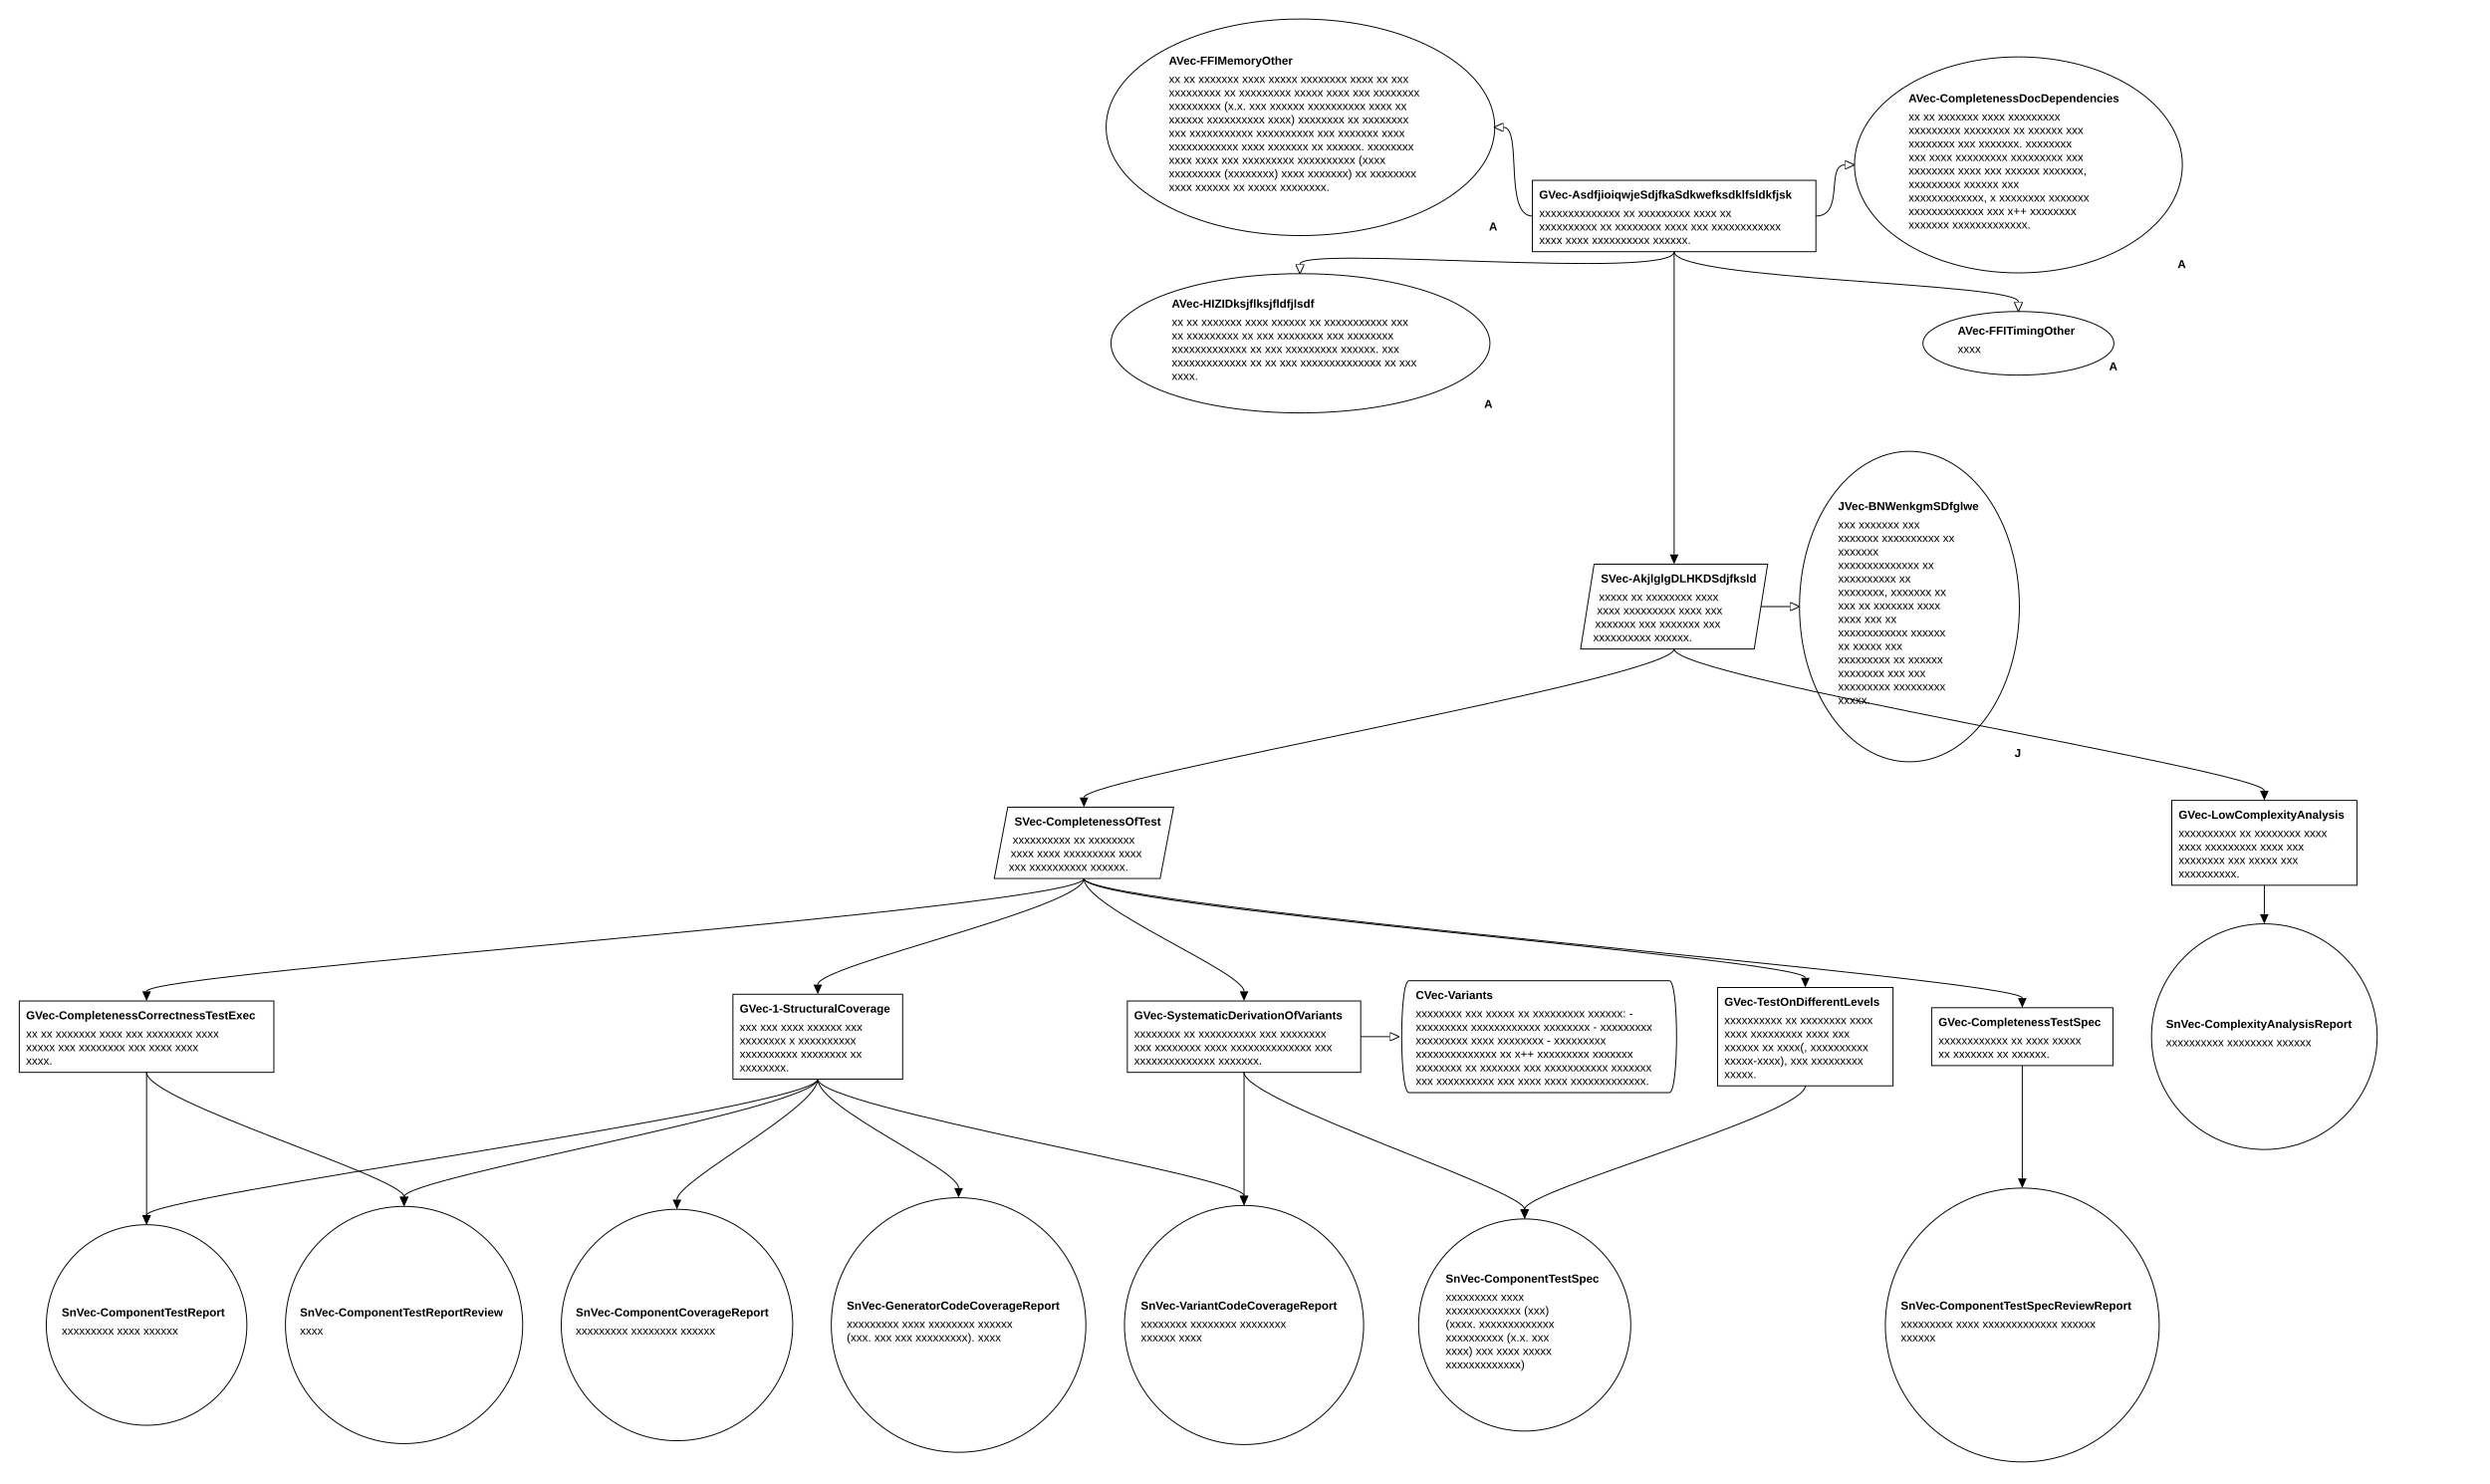
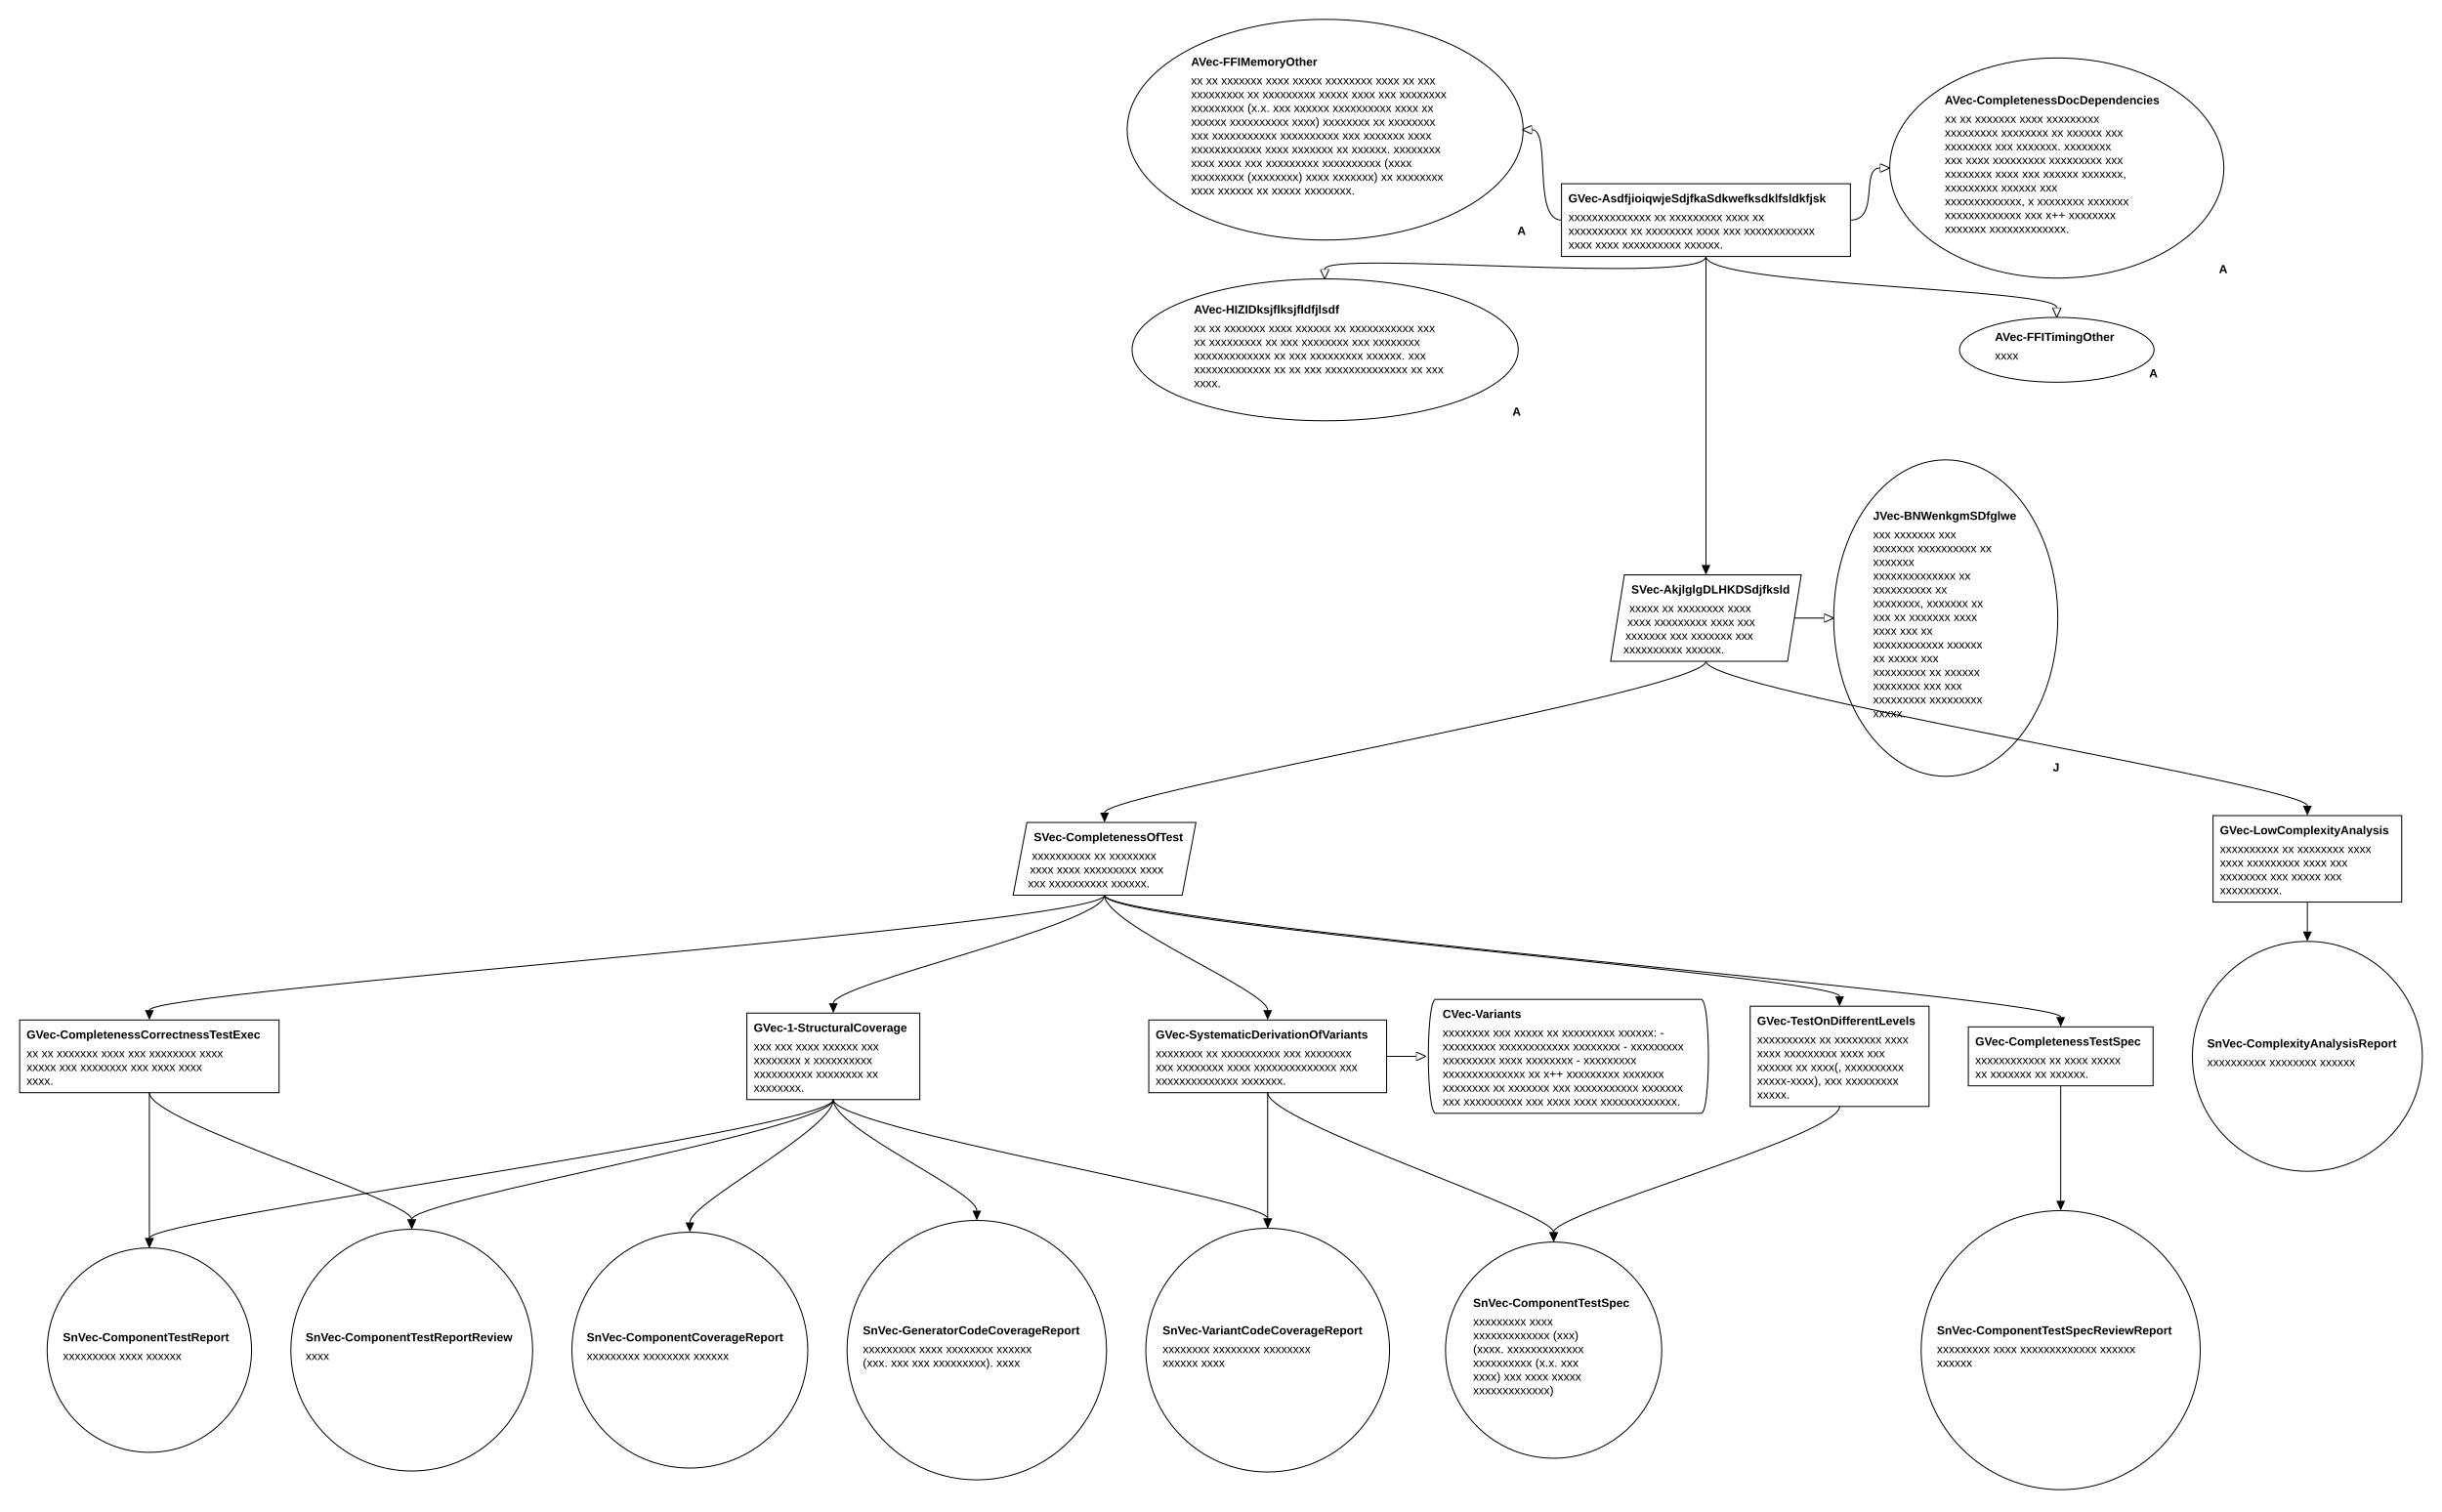
- <svg xmlns="http://www.w3.org/2000/svg" class="gsndiagram" viewBox="0 0 2582 1538">
+ <svg xmlns="http://www.w3.org/2000/svg" class="gsndiagram" viewBox="0 0 2485 1538">
  <defs>
    <marker id="supportedby_arrow" markerHeight="9" markerUnits="userSpaceOnUse" markerWidth="10" orient="auto-start-reverse" refX="0" refY="4.5">
      <polyline fill="black" points="0 0, 10 4.5, 0 9" />
    </marker>
    <marker id="incontextof_arrow" markerHeight="9" markerUnits="userSpaceOnUse" markerWidth="10" orient="auto-start-reverse" refX="0" refY="4.5">
      <polyline fill-opacity="0" points="0 0, 10 4.5, 0 9, 0 0" stroke="black" stroke-width="1" />
    </marker>
  </defs>
  <g class="gsn_module_xxx gsnelem gsnasmp" id="node_avec_ffimemoryother">
    <path class="border" d="M1147,132 a201,112,0,1,0,403,0 a201,112,0,1,0,-403,0 z" fill-opacity="0" stroke="black" stroke-width="1" />
    <text font-family="Arial" font-size="12" font-weight="bold" x="1212" y="67">AVec-FFIMemoryOther</text>
    <text font-family="Arial" font-size="12" x="1212" y="86">xx xx xxxxxxx xxxx xxxxx xxxxxxxx xxxx xx xxx</text>
    <text font-family="Arial" font-size="12" x="1212" y="100">xxxxxxxxx xx xxxxxxxxx xxxxx xxxx xxx xxxxxxxx</text>
    <text font-family="Arial" font-size="12" x="1212" y="114">xxxxxxxxx (x.x. xxx xxxxxx xxxxxxxxxx xxxx xx</text>
    <text font-family="Arial" font-size="12" x="1212" y="128">xxxxxx xxxxxxxxxx xxxx) xxxxxxxx xx xxxxxxxx</text>
    <text font-family="Arial" font-size="12" x="1212" y="142">xxx xxxxxxxxxxx xxxxxxxxxx xxx xxxxxxx xxxx</text>
    <text font-family="Arial" font-size="12" x="1212" y="156">xxxxxxxxxxxx xxxx xxxxxxx xx xxxxxx. xxxxxxxx</text>
    <text font-family="Arial" font-size="12" x="1212" y="170">xxxx xxxx xxx xxxxxxxxx xxxxxxxxxx (xxxx</text>
    <text font-family="Arial" font-size="12" x="1212" y="184">xxxxxxxxx (xxxxxxxx) xxxx xxxxxxx) xx xxxxxxxx</text>
    <text font-family="Arial" font-size="12" x="1212" y="198">xxxx xxxxxx xx xxxxx xxxxxxxx.</text>
    <text font-family="Arial" font-size="12" font-weight="bold" x="1544" y="239">A</text>
  </g>
  <g class="gsn_module_xxx gsnelem gsnasmp" id="node_avec_hizidksjflksjfldfjlsdf">
    <path class="border" d="M1152,356 a196,72,0,1,0,393,0 a196,72,0,1,0,-393,0 z" fill-opacity="0" stroke="black" stroke-width="1" />
    <text font-family="Arial" font-size="12" font-weight="bold" x="1215" y="319">AVec-HIZIDksjflksjfldfjlsdf</text>
    <text font-family="Arial" font-size="12" x="1215" y="338">xx xx xxxxxxx xxxx xxxxxx xx xxxxxxxxxxx xxx</text>
    <text font-family="Arial" font-size="12" x="1215" y="352">xx xxxxxxxxx xx xxx xxxxxxxx xxx xxxxxxxx</text>
    <text font-family="Arial" font-size="12" x="1215" y="366">xxxxxxxxxxxxx xx xxx xxxxxxxxx xxxxxx. xxx</text>
    <text font-family="Arial" font-size="12" x="1215" y="380">xxxxxxxxxxxxx xx xx xxx xxxxxxxxxxxxxx xx xxx</text>
    <text font-family="Arial" font-size="12" x="1215" y="394">xxxx.</text>
    <text font-family="Arial" font-size="12" font-weight="bold" x="1539" y="423">A</text>
  </g>
  <g class="gsn_module_xxx gsnelem gsngoal" id="node_gvec_asdfjioiqwjesdjfkasdkwefksdklfsldkfjsk">
    <path class="border" d="M1589,187 L1883,187 L1883,261 L1589,261 z" fill-opacity="0" stroke="black" stroke-width="1" />
    <text font-family="Arial" font-size="12" font-weight="bold" x="1596" y="206">GVec-AsdfjioiqwjeSdjfkaSdkwefksdklfsldkfjsk</text>
    <text font-family="Arial" font-size="12" x="1596" y="225">xxxxxxxxxxxxxx xx xxxxxxxxx xxxx xx</text>
    <text font-family="Arial" font-size="12" x="1596" y="239">xxxxxxxxxx xx xxxxxxxx xxxx xxx xxxxxxxxxxxx</text>
    <text font-family="Arial" font-size="12" x="1596" y="253">xxxx xxxx xxxxxxxxxx xxxxxx.</text>
  </g>
  <g class="gsn_module_xxx gsnelem gsnasmp" id="node_avec_completenessdocdependencies">
    <path class="border" d="M1923,171 a170,112,0,1,0,340,0 a170,112,0,1,0,-340,0 z" fill-opacity="0" stroke="black" stroke-width="1" />
    <text font-family="Arial" font-size="12" font-weight="bold" x="1979" y="106">AVec-CompletenessDocDependencies</text>
    <text font-family="Arial" font-size="12" x="1979" y="125">xx xx xxxxxxx xxxx xxxxxxxxx</text>
    <text font-family="Arial" font-size="12" x="1979" y="139">xxxxxxxxx xxxxxxxx xx xxxxxx xxx</text>
    <text font-family="Arial" font-size="12" x="1979" y="153">xxxxxxxx xxx xxxxxxx. xxxxxxxx</text>
    <text font-family="Arial" font-size="12" x="1979" y="167">xxx xxxx xxxxxxxxx xxxxxxxxx xxx</text>
    <text font-family="Arial" font-size="12" x="1979" y="181">xxxxxxxx xxxx xxx xxxxxx xxxxxxx,</text>
    <text font-family="Arial" font-size="12" x="1979" y="195">xxxxxxxxx xxxxxx xxx</text>
    <text font-family="Arial" font-size="12" x="1979" y="209">xxxxxxxxxxxxx, x xxxxxxxx xxxxxxx</text>
    <text font-family="Arial" font-size="12" x="1979" y="223">xxxxxxxxxxxxx xxx x++ xxxxxxxx</text>
    <text font-family="Arial" font-size="12" x="1979" y="237">xxxxxxx xxxxxxxxxxxxx.</text>
    <text font-family="Arial" font-size="12" font-weight="bold" x="2258" y="278">A</text>
  </g>
  <g class="gsn_module_xxx gsnelem gsnasmp" id="node_avec_ffitimingother">
    <path class="border" d="M1994,356 a99,33,0,1,0,198,0 a99,33,0,1,0,-198,0 z" fill-opacity="0" stroke="black" stroke-width="1" />
    <text font-family="Arial" font-size="12" font-weight="bold" x="2030" y="347">AVec-FFITimingOther</text>
    <text font-family="Arial" font-size="12" x="2030" y="366">xxxx</text>
    <text font-family="Arial" font-size="12" font-weight="bold" x="2187" y="384">A</text>
  </g>
  <g class="gsn_module_xxx gsnelem gsnstgy" id="node_svec_akjlglgdlhkdsdjfksld">
    <path class="border" d="M1653,585 L1833,585 L1819,673 L1639,673 z" fill-opacity="0" stroke="black" stroke-width="1" />
    <text font-family="Arial" font-size="12" font-weight="bold" x="1660" y="604">SVec-AkjlglgDLHKDSdjfksld</text>
    <text font-family="Arial" font-size="12" x="1658" y="623">xxxxx xx xxxxxxxx xxxx</text>
    <text font-family="Arial" font-size="12" x="1656" y="637">xxxx xxxxxxxxx xxxx xxx</text>
    <text font-family="Arial" font-size="12" x="1654" y="651">xxxxxxx xxx xxxxxxx xxx</text>
    <text font-family="Arial" font-size="12" x="1652" y="665">xxxxxxxxxx xxxxxx.</text>
  </g>
  <g class="gsn_module_xxx gsnelem gsnjust" id="node_jvec_bnwenkgmsdfglwe">
    <path class="border" d="M1866,629 a114,161,0,1,0,228,0 a114,161,0,1,0,-228,0 z" fill-opacity="0" stroke="black" stroke-width="1" />
    <text font-family="Arial" font-size="12" font-weight="bold" x="1906" y="529">JVec-BNWenkgmSDfglwe</text>
    <text font-family="Arial" font-size="12" x="1906" y="548">xxx xxxxxxx xxx</text>
    <text font-family="Arial" font-size="12" x="1906" y="562">xxxxxxx xxxxxxxxxx xx</text>
    <text font-family="Arial" font-size="12" x="1906" y="576">xxxxxxx</text>
    <text font-family="Arial" font-size="12" x="1906" y="590">xxxxxxxxxxxxxx xx</text>
    <text font-family="Arial" font-size="12" x="1906" y="604">xxxxxxxxxx xx</text>
    <text font-family="Arial" font-size="12" x="1906" y="618">xxxxxxxx, xxxxxxx xx</text>
    <text font-family="Arial" font-size="12" x="1906" y="632">xxx xx xxxxxxx xxxx</text>
    <text font-family="Arial" font-size="12" x="1906" y="646">xxxx xxx xx</text>
    <text font-family="Arial" font-size="12" x="1906" y="660">xxxxxxxxxxxx xxxxxx</text>
    <text font-family="Arial" font-size="12" x="1906" y="674">xx xxxxx xxx</text>
    <text font-family="Arial" font-size="12" x="1906" y="688">xxxxxxxxx xx xxxxxx</text>
    <text font-family="Arial" font-size="12" x="1906" y="702">xxxxxxxx xxx xxx</text>
    <text font-family="Arial" font-size="12" x="1906" y="716">xxxxxxxxx xxxxxxxxx</text>
    <text font-family="Arial" font-size="12" x="1906" y="730">xxxxx.</text>
    <text font-family="Arial" font-size="12" font-weight="bold" x="2089" y="785">J</text>
  </g>
  <g class="gsn_module_xxx gsnelem gsnstgy" id="node_svec_completenessoftest">
    <path class="border" d="M1045,837 L1217,837 L1203,911 L1031,911 z" fill-opacity="0" stroke="black" stroke-width="1" />
    <text font-family="Arial" font-size="12" font-weight="bold" x="1052" y="856">SVec-CompletenessOfTest</text>
    <text font-family="Arial" font-size="12" x="1050" y="875">xxxxxxxxxx xx xxxxxxxx</text>
    <text font-family="Arial" font-size="12" x="1048" y="889">xxxx xxxx xxxxxxxxx xxxx</text>
    <text font-family="Arial" font-size="12" x="1046" y="903">xxx xxxxxxxxxx xxxxxx.</text>
  </g>
  <g class="gsn_module_xxx gsnelem gsngoal" id="node_gvec_lowcomplexityanalysis">
    <path class="border" d="M2252,830 L2444,830 L2444,918 L2252,918 z" fill-opacity="0" stroke="black" stroke-width="1" />
    <text font-family="Arial" font-size="12" font-weight="bold" x="2259" y="849">GVec-LowComplexityAnalysis</text>
    <text font-family="Arial" font-size="12" x="2259" y="868">xxxxxxxxxx xx xxxxxxxx xxxx</text>
    <text font-family="Arial" font-size="12" x="2259" y="882">xxxx xxxxxxxxx xxxx xxx</text>
    <text font-family="Arial" font-size="12" x="2259" y="896">xxxxxxxx xxx xxxxx xxx</text>
    <text font-family="Arial" font-size="12" x="2259" y="910">xxxxxxxxxx.</text>
  </g>
  <g class="gsn_module_xxx gsnelem gsngoal" id="node_gvec_completenesscorrectnesstestexec">
    <path class="border" d="M20,1038 L284,1038 L284,1112 L20,1112 z" fill-opacity="0" stroke="black" stroke-width="1" />
    <text font-family="Arial" font-size="12" font-weight="bold" x="27" y="1057">GVec-CompletenessCorrectnessTestExec</text>
    <text font-family="Arial" font-size="12" x="27" y="1076">xx xx xxxxxxx xxxx xxx xxxxxxxx xxxx</text>
    <text font-family="Arial" font-size="12" x="27" y="1090">xxxxx xxx xxxxxxxx xxx xxxx xxxx</text>
    <text font-family="Arial" font-size="12" x="27" y="1104">xxxx.</text>
  </g>
  <g class="gsn_module_xxx gsnelem gsngoal" id="node_gvec_1_structuralcoverage">
    <path class="border" d="M760,1031 L936,1031 L936,1119 L760,1119 z" fill-opacity="0" stroke="black" stroke-width="1" />
    <text font-family="Arial" font-size="12" font-weight="bold" x="767" y="1050">GVec-1-StructuralCoverage</text>
    <text font-family="Arial" font-size="12" x="767" y="1069">xxx xxx xxxx xxxxxx xxx</text>
    <text font-family="Arial" font-size="12" x="767" y="1083">xxxxxxxx x xxxxxxxxxx</text>
    <text font-family="Arial" font-size="12" x="767" y="1097">xxxxxxxxxx xxxxxxxx xx</text>
    <text font-family="Arial" font-size="12" x="767" y="1111">xxxxxxxx.</text>
  </g>
  <g class="gsn_module_xxx gsnelem gsngoal" id="node_gvec_systematicderivationofvariants">
    <path class="border" d="M1169,1038 L1411,1038 L1411,1112 L1169,1112 z" fill-opacity="0" stroke="black" stroke-width="1" />
    <text font-family="Arial" font-size="12" font-weight="bold" x="1176" y="1057">GVec-SystematicDerivationOfVariants</text>
    <text font-family="Arial" font-size="12" x="1176" y="1076">xxxxxxxx xx xxxxxxxxxx xxx xxxxxxxx</text>
    <text font-family="Arial" font-size="12" x="1176" y="1090">xxx xxxxxxxx xxxx xxxxxxxxxxxxxx xxx</text>
    <text font-family="Arial" font-size="12" x="1176" y="1104">xxxxxxxxxxxxxx xxxxxxx.</text>
  </g>
  <g class="gsn_module_xxx gsnelem gsnctxt" id="node_cvec_variants">
    <path class="border" d="M1461,1017 L1731,1017 C1741,1017,1741,1133,1731,1133 L1461,1133 C1451,1133,1451,1017,1461,1017" fill-opacity="0" stroke="black" stroke-width="1" />
    <text font-family="Arial" font-size="12" font-weight="bold" x="1468" y="1036">CVec-Variants</text>
    <text font-family="Arial" font-size="12" x="1468" y="1055">xxxxxxxx xxx xxxxx xx xxxxxxxxx xxxxxx: -</text>
    <text font-family="Arial" font-size="12" x="1468" y="1069">xxxxxxxxx xxxxxxxxxxxx xxxxxxxx - xxxxxxxxx</text>
    <text font-family="Arial" font-size="12" x="1468" y="1083">xxxxxxxxx xxxx xxxxxxxx - xxxxxxxxx</text>
    <text font-family="Arial" font-size="12" x="1468" y="1097">xxxxxxxxxxxxxx xx x++ xxxxxxxxx xxxxxxx</text>
    <text font-family="Arial" font-size="12" x="1468" y="1111">xxxxxxxx xx xxxxxxx xxx xxxxxxxxxxx xxxxxxx</text>
    <text font-family="Arial" font-size="12" x="1468" y="1125">xxx xxxxxxxxxx xxx xxxx xxxx xxxxxxxxxxxxx.</text>
  </g>
  <g class="gsn_module_xxx gsnelem gsngoal" id="node_gvec_testondifferentlevels">
    <path class="border" d="M1781,1024 L1963,1024 L1963,1126 L1781,1126 z" fill-opacity="0" stroke="black" stroke-width="1" />
    <text font-family="Arial" font-size="12" font-weight="bold" x="1788" y="1043">GVec-TestOnDifferentLevels</text>
    <text font-family="Arial" font-size="12" x="1788" y="1062">xxxxxxxxxx xx xxxxxxxx xxxx</text>
    <text font-family="Arial" font-size="12" x="1788" y="1076">xxxx xxxxxxxxx xxxx xxx</text>
    <text font-family="Arial" font-size="12" x="1788" y="1090">xxxxxx xx xxxx(, xxxxxxxxxx</text>
    <text font-family="Arial" font-size="12" x="1788" y="1104">xxxxx-xxxx), xxx xxxxxxxxx</text>
    <text font-family="Arial" font-size="12" x="1788" y="1118">xxxxx.</text>
  </g>
  <g class="gsn_module_xxx gsnelem gsngoal" id="node_gvec_completenesstestspec">
    <path class="border" d="M2003,1045 L2191,1045 L2191,1105 L2003,1105 z" fill-opacity="0" stroke="black" stroke-width="1" />
    <text font-family="Arial" font-size="12" font-weight="bold" x="2010" y="1064">GVec-CompletenessTestSpec</text>
    <text font-family="Arial" font-size="12" x="2010" y="1083">xxxxxxxxxxxx xx xxxx xxxxx</text>
    <text font-family="Arial" font-size="12" x="2010" y="1097">xx xxxxxxx xx xxxxxx.</text>
  </g>
  <g class="gsn_module_xxx gsnelem gsnsltn" id="node_snvec_complexityanalysisreport">
    <path class="border" d="M2231,1075 a117,117,0,1,0,234,0 a117,117,0,1,0,-234,0 z" fill-opacity="0" stroke="black" stroke-width="1" />
    <text font-family="Arial" font-size="12" font-weight="bold" x="2246" y="1066">SnVec-ComplexityAnalysisReport</text>
    <text font-family="Arial" font-size="12" x="2246" y="1085">xxxxxxxxxx xxxxxxxx xxxxxx</text>
  </g>
  <g class="gsn_module_xxx gsnelem gsnsltn" id="node_snvec_componenttestreport">
    <path class="border" d="M48,1374 a104,104,0,1,0,208,0 a104,104,0,1,0,-208,0 z" fill-opacity="0" stroke="black" stroke-width="1" />
    <text font-family="Arial" font-size="12" font-weight="bold" x="64" y="1365">SnVec-ComponentTestReport</text>
    <text font-family="Arial" font-size="12" x="64" y="1384">xxxxxxxxx xxxx xxxxxx</text>
  </g>
  <g class="gsn_module_xxx gsnelem gsnsltn" id="node_snvec_componenttestreportreview">
    <path class="border" d="M296,1374 a123,123,0,1,0,246,0 a123,123,0,1,0,-246,0 z" fill-opacity="0" stroke="black" stroke-width="1" />
    <text font-family="Arial" font-size="12" font-weight="bold" x="311" y="1365">SnVec-ComponentTestReportReview</text>
    <text font-family="Arial" font-size="12" x="311" y="1384">xxxx</text>
  </g>
  <g class="gsn_module_xxx gsnelem gsnsltn" id="node_snvec_componentcoveragereport">
    <path class="border" d="M582,1374 a120,120,0,1,0,240,0 a120,120,0,1,0,-240,0 z" fill-opacity="0" stroke="black" stroke-width="1" />
    <text font-family="Arial" font-size="12" font-weight="bold" x="597" y="1365">SnVec-ComponentCoverageReport</text>
    <text font-family="Arial" font-size="12" x="597" y="1384">xxxxxxxxx xxxxxxxx xxxxxx</text>
  </g>
  <g class="gsn_module_xxx gsnelem gsnsltn" id="node_snvec_generatorcodecoveragereport">
    <path class="border" d="M862,1374 a132,132,0,1,0,264,0 a132,132,0,1,0,-264,0 z" fill-opacity="0" stroke="black" stroke-width="1" />
    <text font-family="Arial" font-size="12" font-weight="bold" x="878" y="1358">SnVec-GeneratorCodeCoverageReport</text>
    <text font-family="Arial" font-size="12" x="878" y="1377">xxxxxxxxx xxxx xxxxxxxx xxxxxx</text>
    <text font-family="Arial" font-size="12" x="878" y="1391">(xxx. xxx xxx xxxxxxxxx). xxxx</text>
  </g>
  <g class="gsn_module_xxx gsnelem gsnsltn" id="node_snvec_variantcodecoveragereport">
    <path class="border" d="M1166,1374 a124,124,0,1,0,248,0 a124,124,0,1,0,-248,0 z" fill-opacity="0" stroke="black" stroke-width="1" />
    <text font-family="Arial" font-size="12" font-weight="bold" x="1183" y="1358">SnVec-VariantCodeCoverageReport</text>
    <text font-family="Arial" font-size="12" x="1183" y="1377">xxxxxxxx xxxxxxxx xxxxxxxx</text>
    <text font-family="Arial" font-size="12" x="1183" y="1391">xxxxxx xxxx</text>
  </g>
  <g class="gsn_module_xxx gsnelem gsnsltn" id="node_snvec_componenttestspec">
    <path class="border" d="M1471,1374 a110,110,0,1,0,220,0 a110,110,0,1,0,-220,0 z" fill-opacity="0" stroke="black" stroke-width="1" />
    <text font-family="Arial" font-size="12" font-weight="bold" x="1499" y="1330">SnVec-ComponentTestSpec</text>
    <text font-family="Arial" font-size="12" x="1499" y="1349">xxxxxxxxx xxxx</text>
    <text font-family="Arial" font-size="12" x="1499" y="1363">xxxxxxxxxxxxx (xxx)</text>
    <text font-family="Arial" font-size="12" x="1499" y="1377">(xxxx. xxxxxxxxxxxxx</text>
    <text font-family="Arial" font-size="12" x="1499" y="1391">xxxxxxxxxx (x.x. xxx</text>
    <text font-family="Arial" font-size="12" x="1499" y="1405">xxxx) xxx xxxx xxxxx</text>
    <text font-family="Arial" font-size="12" x="1499" y="1419">xxxxxxxxxxxxx)</text>
  </g>
  <g class="gsn_module_xxx gsnelem gsnsltn" id="node_snvec_componenttestspecreviewreport">
    <path class="border" d="M1955,1374 a142,142,0,1,0,284,0 a142,142,0,1,0,-284,0 z" fill-opacity="0" stroke="black" stroke-width="1" />
    <text font-family="Arial" font-size="12" font-weight="bold" x="1971" y="1358">SnVec-ComponentTestSpecReviewReport</text>
    <text font-family="Arial" font-size="12" x="1971" y="1377">xxxxxxxxx xxxx xxxxxxxxxxxxx xxxxxx</text>
    <text font-family="Arial" font-size="12" x="1971" y="1391">xxxxxx</text>
  </g>
  <path class="gsnedge gsninspby" d="M848,1119 C848,1149,702,1224,702,1244" fill-opacity="0" marker-end="url(#supportedby_arrow)" stroke="black" stroke-width="1" />
  <path class="gsnedge gsninspby" d="M848,1119 C848,1149,152,1240,152,1260" fill-opacity="0" marker-end="url(#supportedby_arrow)" stroke="black" stroke-width="1" />
  <path class="gsnedge gsninspby" d="M848,1119 C848,1149,419,1221,419,1241" fill-opacity="0" marker-end="url(#supportedby_arrow)" stroke="black" stroke-width="1" />
  <path class="gsnedge gsninspby" d="M848,1119 C848,1149,994,1212,994,1232" fill-opacity="0" marker-end="url(#supportedby_arrow)" stroke="black" stroke-width="1" />
  <path class="gsnedge gsninspby" d="M848,1119 C848,1149,1290,1220,1290,1240" fill-opacity="0" marker-end="url(#supportedby_arrow)" stroke="black" stroke-width="1" />
  <path class="gsnedge gsninctxt" d="M1883,224 C1913,224,1893,171,1913,171" fill-opacity="0" marker-end="url(#incontextof_arrow)" stroke="black" stroke-width="1" />
  <path class="gsnedge gsninctxt" d="M1589,224 C1559,224,1579,132,1559,132" fill-opacity="0" marker-end="url(#incontextof_arrow)" stroke="black" stroke-width="1" />
  <path class="gsnedge gsninctxt" d="M1736,261 C1736,291,2093,293,2093,313" fill-opacity="0" marker-end="url(#incontextof_arrow)" stroke="black" stroke-width="1" />
  <path class="gsnedge gsninctxt" d="M1736,261 C1736,291,1348,254,1348,274" fill-opacity="0" marker-end="url(#incontextof_arrow)" stroke="black" stroke-width="1" />
  <path class="gsnedge gsninspby" d="M1736,261 C1736,291,1736,555,1736,575" fill-opacity="0" marker-end="url(#supportedby_arrow)" stroke="black" stroke-width="1" />
  <path class="gsnedge gsninspby" d="M152,1112 C152,1142,152,1240,152,1260" fill-opacity="0" marker-end="url(#supportedby_arrow)" stroke="black" stroke-width="1" />
  <path class="gsnedge gsninspby" d="M152,1112 C152,1142,419,1221,419,1241" fill-opacity="0" marker-end="url(#supportedby_arrow)" stroke="black" stroke-width="1" />
  <path class="gsnedge gsninspby" d="M2097,1105 C2097,1135,2097,1202,2097,1222" fill-opacity="0" marker-end="url(#supportedby_arrow)" stroke="black" stroke-width="1" />
  <path class="gsnedge gsninspby" d="M2348,918 C2348,948,2348,928,2348,948" fill-opacity="0" marker-end="url(#supportedby_arrow)" stroke="black" stroke-width="1" />
  <path class="gsnedge gsninctxt" d="M1411,1075 C1441,1075,1421,1075,1441,1075" fill-opacity="0" marker-end="url(#incontextof_arrow)" stroke="black" stroke-width="1" />
  <path class="gsnedge gsninspby" d="M1290,1112 C1290,1142,1581,1234,1581,1254" fill-opacity="0" marker-end="url(#supportedby_arrow)" stroke="black" stroke-width="1" />
  <path class="gsnedge gsninspby" d="M1290,1112 C1290,1142,1290,1220,1290,1240" fill-opacity="0" marker-end="url(#supportedby_arrow)" stroke="black" stroke-width="1" />
  <path class="gsnedge gsninspby" d="M1872,1126 C1872,1156,1581,1234,1581,1254" fill-opacity="0" marker-end="url(#supportedby_arrow)" stroke="black" stroke-width="1" />
  <path class="gsnedge gsninctxt" d="M1826,629 C1856,629,1836,629,1856,629" fill-opacity="0" marker-end="url(#incontextof_arrow)" stroke="black" stroke-width="1" />
  <path class="gsnedge gsninspby" d="M1736,673 C1736,703,2348,800,2348,820" fill-opacity="0" marker-end="url(#supportedby_arrow)" stroke="black" stroke-width="1" />
  <path class="gsnedge gsninspby" d="M1736,673 C1736,703,1124,807,1124,827" fill-opacity="0" marker-end="url(#supportedby_arrow)" stroke="black" stroke-width="1" />
  <path class="gsnedge gsninspby" d="M1124,911 C1124,941,848,1001,848,1021" fill-opacity="0" marker-end="url(#supportedby_arrow)" stroke="black" stroke-width="1" />
  <path class="gsnedge gsninspby" d="M1124,911 C1124,941,152,1008,152,1028" fill-opacity="0" marker-end="url(#supportedby_arrow)" stroke="black" stroke-width="1" />
  <path class="gsnedge gsninspby" d="M1124,911 C1124,941,2097,1015,2097,1035" fill-opacity="0" marker-end="url(#supportedby_arrow)" stroke="black" stroke-width="1" />
  <path class="gsnedge gsninspby" d="M1124,911 C1124,941,1290,1008,1290,1028" fill-opacity="0" marker-end="url(#supportedby_arrow)" stroke="black" stroke-width="1" />
  <path class="gsnedge gsninspby" d="M1124,911 C1124,941,1872,994,1872,1014" fill-opacity="0" marker-end="url(#supportedby_arrow)" stroke="black" stroke-width="1" />
</svg>
